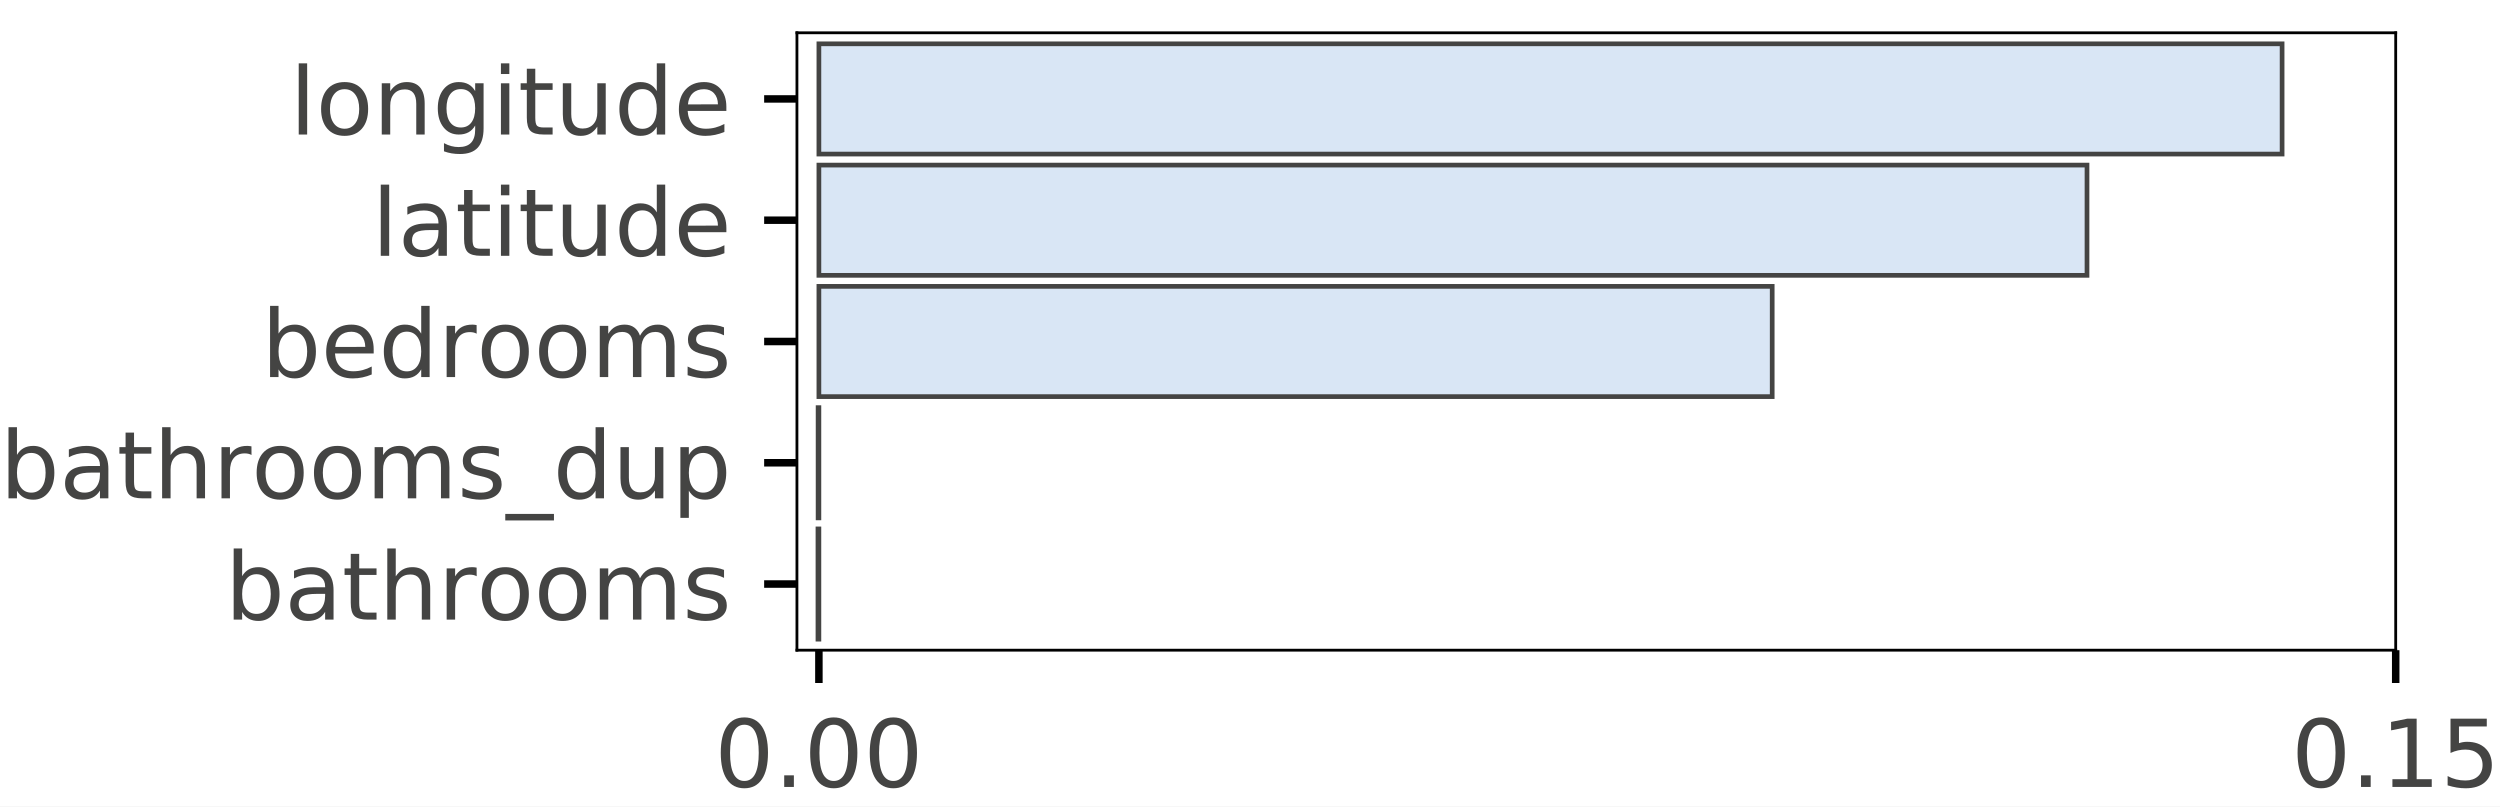
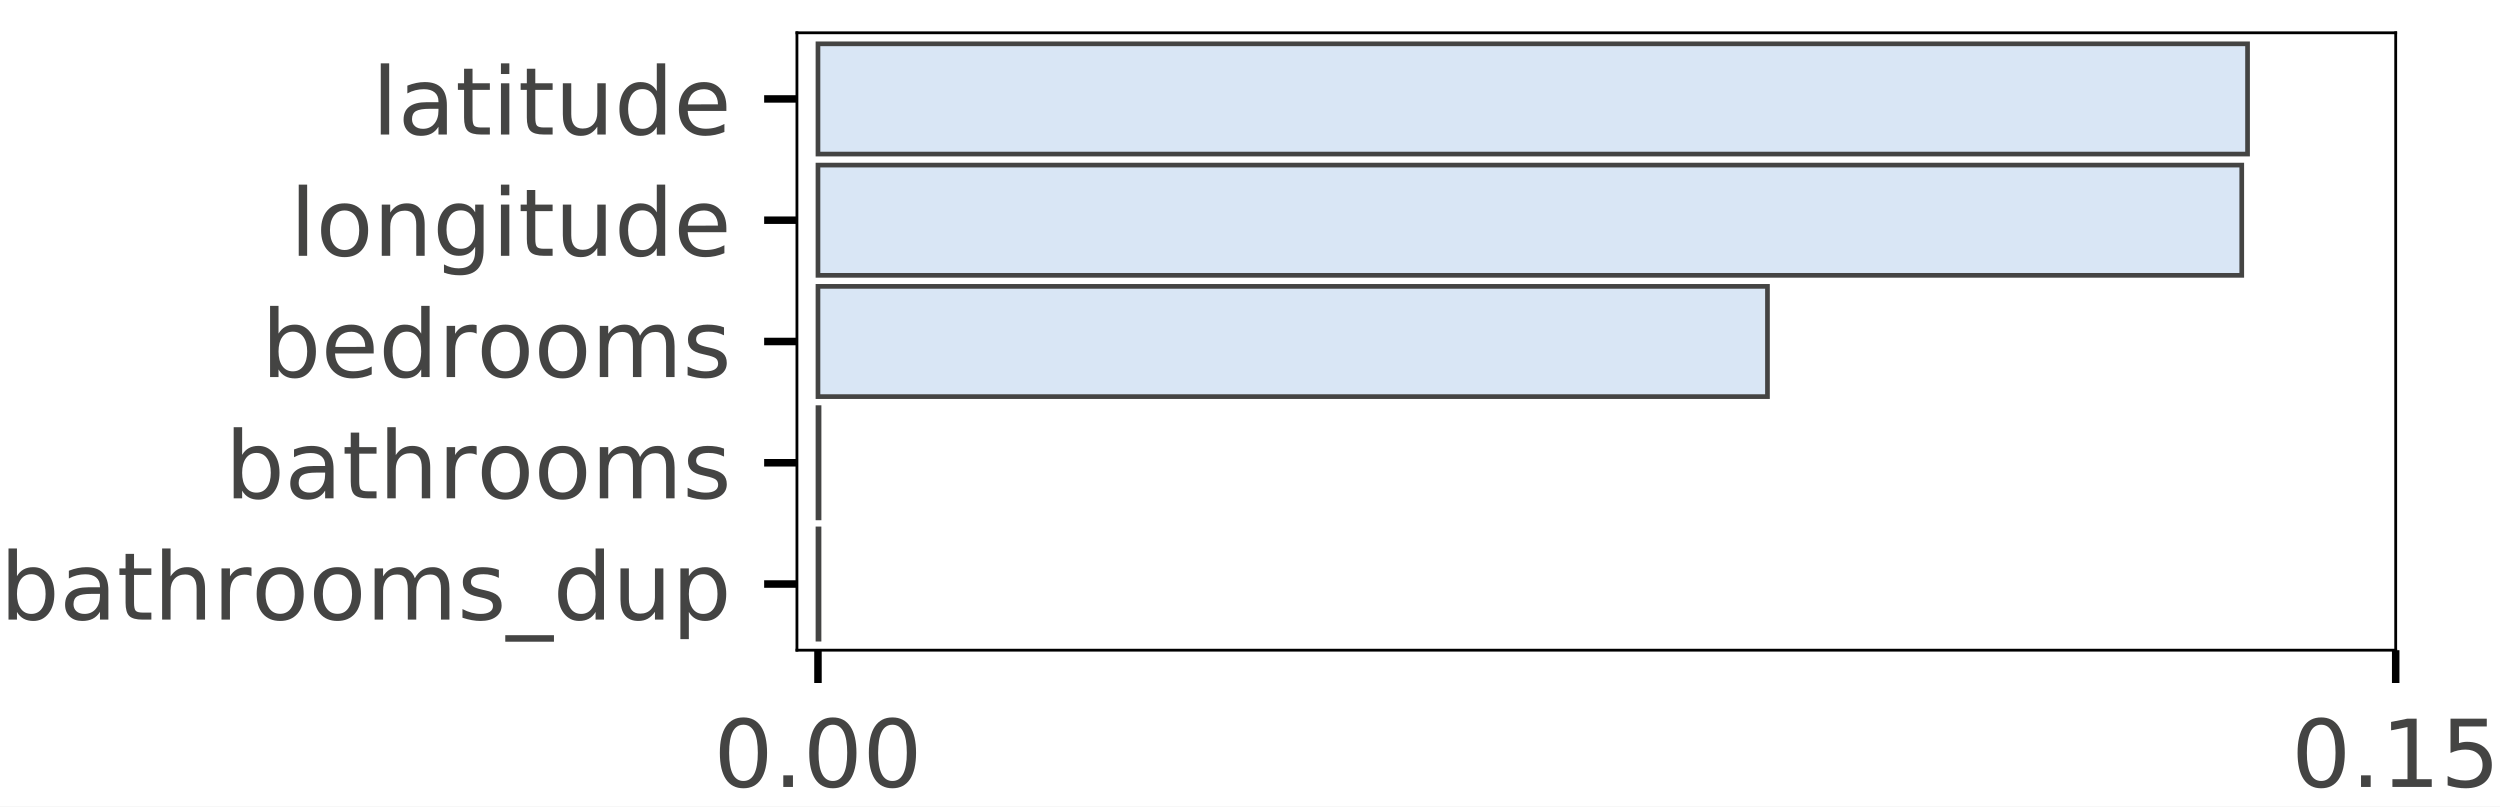
<svg xmlns="http://www.w3.org/2000/svg" xmlns:xlink="http://www.w3.org/1999/xlink" height="86.078pt" version="1.1" viewBox="0 0 266.847 86.078" width="266.847pt">
  <defs>
    <style type="text/css">
*{stroke-linecap:butt;stroke-linejoin:round;}
  </style>
  </defs>
  <g id="figure_1">
    <g id="patch_1">
      <path d="M 0 86.078  L 266.847 86.078  L 266.847 0  L 0 0  z " style="fill:#ffffff;" />
    </g>
    <g id="axes_1">
      <g id="patch_2">
        <path d="M 85.064 69.4  L 255.714 69.4  L 255.714 3.5  L 85.064 3.5  z " style="fill:#ffffff;" />
      </g>
      <g id="patch_3">
-         <path clip-path="url(#p720e66dc7a)" d="M 87.408 4.677  L 243.588 4.677  L 243.588 16.445  L 87.408 16.445  z " style="fill:#d9e6f5;stroke:#444443;stroke-linejoin:miter;stroke-width:0.5;" />
+         <path clip-path="url(#p29a8af882d)" d="M 87.309 4.677  L 239.901 4.677  L 239.901 16.445  L 87.309 16.445  z " style="fill:#d9e6f5;stroke:#444443;stroke-linejoin:miter;stroke-width:0.5;" />
      </g>
      <g id="patch_4">
-         <path clip-path="url(#p720e66dc7a)" d="M 87.408 17.621  L 222.764 17.621  L 222.764 29.389  L 87.408 29.389  z " style="fill:#d9e6f5;stroke:#444443;stroke-linejoin:miter;stroke-width:0.5;" />
+         <path clip-path="url(#p29a8af882d)" d="M 87.309 17.621  L 239.282 17.621  L 239.282 29.389  L 87.309 29.389  z " style="fill:#d9e6f5;stroke:#444443;stroke-linejoin:miter;stroke-width:0.5;" />
      </g>
      <g id="patch_5">
-         <path clip-path="url(#p720e66dc7a)" d="M 87.408 30.566  L 189.162 30.566  L 189.162 42.334  L 87.408 42.334  z " style="fill:#d9e6f5;stroke:#444443;stroke-linejoin:miter;stroke-width:0.5;" />
+         <path clip-path="url(#p29a8af882d)" d="M 87.309 30.566  L 188.657 30.566  L 188.657 42.334  L 87.309 42.334  z " style="fill:#d9e6f5;stroke:#444443;stroke-linejoin:miter;stroke-width:0.5;" />
      </g>
      <g id="patch_6">
-         <path clip-path="url(#p720e66dc7a)" d="M 87.408 43.511  L 87.323 43.511  L 87.323 55.279  L 87.408 55.279  z " style="fill:#d9e6f5;stroke:#444443;stroke-linejoin:miter;stroke-width:0.5;" />
+         <path clip-path="url(#p29a8af882d)" d="M 87.309 43.511  L 87.424 43.511  L 87.424 55.279  L 87.309 55.279  z " style="fill:#d9e6f5;stroke:#444443;stroke-linejoin:miter;stroke-width:0.5;" />
      </g>
      <g id="patch_7">
-         <path clip-path="url(#p720e66dc7a)" d="M 87.408 56.455  L 87.308 56.455  L 87.308 68.223  L 87.408 68.223  z " style="fill:#d9e6f5;stroke:#444443;stroke-linejoin:miter;stroke-width:0.5;" />
+         <path clip-path="url(#p29a8af882d)" d="M 87.309 56.455  L 87.421 56.455  L 87.421 68.223  L 87.309 68.223  z " style="fill:#d9e6f5;stroke:#444443;stroke-linejoin:miter;stroke-width:0.5;" />
      </g>
      <g id="matplotlib.axis_1">
        <g id="xtick_1">
          <g id="line2d_1">
            <defs>
-               <path d="M 0 0  L 0 3.5  " id="m79146d0f62" style="stroke:#000000;stroke-width:0.8;" />
-             </defs>
-             <g>
-               <use style="stroke:#000000;stroke-width:0.8;" x="87.408" xlink:href="#m79146d0f62" y="69.4" />
+               <path d="M 0 0  L 0 3.5  " id="m0b5fd3c0a2" style="stroke:#000000;stroke-width:0.8;" />
+             </defs>
+             <g>
+               <use style="stroke:#000000;stroke-width:0.8;" x="87.309" xlink:href="#m0b5fd3c0a2" y="69.4" />
            </g>
          </g>
          <g id="text_1">
            <defs>
-               <path d="M 31.781 66.406  Q 24.172 66.406 20.328 58.906  Q 16.5 51.422 16.5 36.375  Q 16.5 21.391 20.328 13.891  Q 24.172 6.391 31.781 6.391  Q 39.453 6.391 43.281 13.891  Q 47.125 21.391 47.125 36.375  Q 47.125 51.422 43.281 58.906  Q 39.453 66.406 31.781 66.406  z M 31.781 74.219  Q 44.047 74.219 50.516 64.516  Q 56.984 54.828 56.984 36.375  Q 56.984 17.969 50.516 8.266  Q 44.047 -1.422 31.781 -1.422  Q 19.531 -1.422 13.062 8.266  Q 6.594 17.969 6.594 36.375  Q 6.594 54.828 13.062 64.516  Q 19.531 74.219 31.781 74.219  z " id="DejaVuSans-30" />
-               <path d="M 10.688 12.406  L 21 12.406  L 21 0  L 10.688 0  z " id="DejaVuSans-2e" />
-             </defs>
-             <g style="fill:#444443;" transform="translate(76.27479 83.99844)scale(0.1 -0.1)">
-               <use xlink:href="#DejaVuSans-30" />
-               <use x="63.623" xlink:href="#DejaVuSans-2e" />
-               <use x="95.41" xlink:href="#DejaVuSans-30" />
-               <use x="159.033" xlink:href="#DejaVuSans-30" />
+               <path d="M 31.781 66.406  Q 24.172 66.406 20.328 58.906  Q 16.5 51.422 16.5 36.375  Q 16.5 21.391 20.328 13.891  Q 24.172 6.391 31.781 6.391  Q 39.453 6.391 43.281 13.891  Q 47.125 21.391 47.125 36.375  Q 47.125 51.422 43.281 58.906  Q 39.453 66.406 31.781 66.406  z M 31.781 74.219  Q 44.047 74.219 50.516 64.516  Q 56.984 54.828 56.984 36.375  Q 56.984 17.969 50.516 8.266  Q 44.047 -1.422 31.781 -1.422  Q 19.531 -1.422 13.062 8.266  Q 6.594 17.969 6.594 36.375  Q 6.594 54.828 13.062 64.516  Q 19.531 74.219 31.781 74.219  z " id="DejaVuSans-48" />
+               <path d="M 10.688 12.406  L 21 12.406  L 21 0  L 10.688 0  z " id="DejaVuSans-46" />
+             </defs>
+             <g style="fill:#444443;" transform="translate(76.17664 83.99844)scale(0.1 -0.1)">
+               <use xlink:href="#DejaVuSans-48" />
+               <use x="63.623" xlink:href="#DejaVuSans-46" />
+               <use x="95.41" xlink:href="#DejaVuSans-48" />
+               <use x="159.033" xlink:href="#DejaVuSans-48" />
            </g>
          </g>
        </g>
        <g id="xtick_2">
          <g id="line2d_2">
            <g>
-               <use style="stroke:#000000;stroke-width:0.8;" x="255.714" xlink:href="#m79146d0f62" y="69.4" />
+               <use style="stroke:#000000;stroke-width:0.8;" x="255.714" xlink:href="#m0b5fd3c0a2" y="69.4" />
            </g>
          </g>
          <g id="text_2">
            <defs>
-               <path d="M 12.406 8.297  L 28.516 8.297  L 28.516 63.922  L 10.984 60.406  L 10.984 69.391  L 28.422 72.906  L 38.281 72.906  L 38.281 8.297  L 54.391 8.297  L 54.391 0  L 12.406 0  z " id="DejaVuSans-31" />
-               <path d="M 10.797 72.906  L 49.516 72.906  L 49.516 64.594  L 19.828 64.594  L 19.828 46.734  Q 21.969 47.469 24.109 47.828  Q 26.266 48.188 28.422 48.188  Q 40.625 48.188 47.75 41.5  Q 54.891 34.812 54.891 23.391  Q 54.891 11.625 47.562 5.094  Q 40.234 -1.422 26.906 -1.422  Q 22.312 -1.422 17.547 -0.641  Q 12.797 0.141 7.719 1.703  L 7.719 11.625  Q 12.109 9.234 16.797 8.062  Q 21.484 6.891 26.703 6.891  Q 35.156 6.891 40.078 11.328  Q 45.016 15.766 45.016 23.391  Q 45.016 31 40.078 35.438  Q 35.156 39.891 26.703 39.891  Q 22.75 39.891 18.812 39.016  Q 14.891 38.141 10.797 36.281  z " id="DejaVuSans-35" />
+               <path d="M 12.406 8.297  L 28.516 8.297  L 28.516 63.922  L 10.984 60.406  L 10.984 69.391  L 28.422 72.906  L 38.281 72.906  L 38.281 8.297  L 54.391 8.297  L 54.391 0  L 12.406 0  z " id="DejaVuSans-49" />
+               <path d="M 10.797 72.906  L 49.516 72.906  L 49.516 64.594  L 19.828 64.594  L 19.828 46.734  Q 21.969 47.469 24.109 47.828  Q 26.266 48.188 28.422 48.188  Q 40.625 48.188 47.75 41.5  Q 54.891 34.812 54.891 23.391  Q 54.891 11.625 47.562 5.094  Q 40.234 -1.422 26.906 -1.422  Q 22.312 -1.422 17.547 -0.641  Q 12.797 0.141 7.719 1.703  L 7.719 11.625  Q 12.109 9.234 16.797 8.062  Q 21.484 6.891 26.703 6.891  Q 35.156 6.891 40.078 11.328  Q 45.016 15.766 45.016 23.391  Q 45.016 31 40.078 35.438  Q 35.156 39.891 26.703 39.891  Q 22.75 39.891 18.812 39.016  Q 14.891 38.141 10.797 36.281  z " id="DejaVuSans-53" />
            </defs>
            <g style="fill:#444443;" transform="translate(244.5813 83.99844)scale(0.1 -0.1)">
-               <use xlink:href="#DejaVuSans-30" />
-               <use x="63.623" xlink:href="#DejaVuSans-2e" />
-               <use x="95.41" xlink:href="#DejaVuSans-31" />
-               <use x="159.033" xlink:href="#DejaVuSans-35" />
+               <use xlink:href="#DejaVuSans-48" />
+               <use x="63.623" xlink:href="#DejaVuSans-46" />
+               <use x="95.41" xlink:href="#DejaVuSans-49" />
+               <use x="159.033" xlink:href="#DejaVuSans-53" />
            </g>
          </g>
        </g>
      </g>
      <g id="matplotlib.axis_2">
        <g id="ytick_1">
          <g id="line2d_3">
            <defs>
-               <path d="M 0 0  L -3.5 0  " id="m608d95503a" style="stroke:#000000;stroke-width:0.8;" />
-             </defs>
-             <g>
-               <use style="stroke:#000000;stroke-width:0.8;" x="85.064" xlink:href="#m608d95503a" y="10.561" />
+               <path d="M 0 0  L -3.5 0  " id="mf48f3c27ed" style="stroke:#000000;stroke-width:0.8;" />
+             </defs>
+             <g>
+               <use style="stroke:#000000;stroke-width:0.8;" x="85.064" xlink:href="#mf48f3c27ed" y="10.561" />
            </g>
          </g>
          <g id="text_3">
            <defs>
-               <path d="M 9.422 75.984  L 18.406 75.984  L 18.406 0  L 9.422 0  z " id="DejaVuSans-6c" />
-               <path d="M 30.609 48.391  Q 23.391 48.391 19.188 42.75  Q 14.984 37.109 14.984 27.297  Q 14.984 17.484 19.156 11.844  Q 23.344 6.203 30.609 6.203  Q 37.797 6.203 41.984 11.859  Q 46.188 17.531 46.188 27.297  Q 46.188 37.016 41.984 42.703  Q 37.797 48.391 30.609 48.391  z M 30.609 56  Q 42.328 56 49.016 48.375  Q 55.719 40.766 55.719 27.297  Q 55.719 13.875 49.016 6.219  Q 42.328 -1.422 30.609 -1.422  Q 18.844 -1.422 12.172 6.219  Q 5.516 13.875 5.516 27.297  Q 5.516 40.766 12.172 48.375  Q 18.844 56 30.609 56  z " id="DejaVuSans-6f" />
-               <path d="M 54.891 33.016  L 54.891 0  L 45.906 0  L 45.906 32.719  Q 45.906 40.484 42.875 44.328  Q 39.844 48.188 33.797 48.188  Q 26.516 48.188 22.312 43.547  Q 18.109 38.922 18.109 30.906  L 18.109 0  L 9.078 0  L 9.078 54.688  L 18.109 54.688  L 18.109 46.188  Q 21.344 51.125 25.703 53.562  Q 30.078 56 35.797 56  Q 45.219 56 50.047 50.172  Q 54.891 44.344 54.891 33.016  z " id="DejaVuSans-6e" />
-               <path d="M 45.406 27.984  Q 45.406 37.75 41.375 43.109  Q 37.359 48.484 30.078 48.484  Q 22.859 48.484 18.828 43.109  Q 14.797 37.75 14.797 27.984  Q 14.797 18.266 18.828 12.891  Q 22.859 7.516 30.078 7.516  Q 37.359 7.516 41.375 12.891  Q 45.406 18.266 45.406 27.984  z M 54.391 6.781  Q 54.391 -7.172 48.188 -13.984  Q 42 -20.797 29.203 -20.797  Q 24.469 -20.797 20.266 -20.094  Q 16.062 -19.391 12.109 -17.922  L 12.109 -9.188  Q 16.062 -11.328 19.922 -12.344  Q 23.781 -13.375 27.781 -13.375  Q 36.625 -13.375 41.016 -8.766  Q 45.406 -4.156 45.406 5.172  L 45.406 9.625  Q 42.625 4.781 38.281 2.391  Q 33.938 0 27.875 0  Q 17.828 0 11.672 7.656  Q 5.516 15.328 5.516 27.984  Q 5.516 40.672 11.672 48.328  Q 17.828 56 27.875 56  Q 33.938 56 38.281 53.609  Q 42.625 51.219 45.406 46.391  L 45.406 54.688  L 54.391 54.688  z " id="DejaVuSans-67" />
-               <path d="M 9.422 54.688  L 18.406 54.688  L 18.406 0  L 9.422 0  z M 9.422 75.984  L 18.406 75.984  L 18.406 64.594  L 9.422 64.594  z " id="DejaVuSans-69" />
-               <path d="M 18.312 70.219  L 18.312 54.688  L 36.812 54.688  L 36.812 47.703  L 18.312 47.703  L 18.312 18.016  Q 18.312 11.328 20.141 9.422  Q 21.969 7.516 27.594 7.516  L 36.812 7.516  L 36.812 0  L 27.594 0  Q 17.188 0 13.234 3.875  Q 9.281 7.766 9.281 18.016  L 9.281 47.703  L 2.688 47.703  L 2.688 54.688  L 9.281 54.688  L 9.281 70.219  z " id="DejaVuSans-74" />
-               <path d="M 8.5 21.578  L 8.5 54.688  L 17.484 54.688  L 17.484 21.922  Q 17.484 14.156 20.5 10.266  Q 23.531 6.391 29.594 6.391  Q 36.859 6.391 41.078 11.031  Q 45.312 15.672 45.312 23.688  L 45.312 54.688  L 54.297 54.688  L 54.297 0  L 45.312 0  L 45.312 8.406  Q 42.047 3.422 37.719 1  Q 33.406 -1.422 27.688 -1.422  Q 18.266 -1.422 13.375 4.438  Q 8.5 10.297 8.5 21.578  z M 31.109 56  z " id="DejaVuSans-75" />
-               <path d="M 45.406 46.391  L 45.406 75.984  L 54.391 75.984  L 54.391 0  L 45.406 0  L 45.406 8.203  Q 42.578 3.328 38.25 0.953  Q 33.938 -1.422 27.875 -1.422  Q 17.969 -1.422 11.734 6.484  Q 5.516 14.406 5.516 27.297  Q 5.516 40.188 11.734 48.094  Q 17.969 56 27.875 56  Q 33.938 56 38.25 53.625  Q 42.578 51.266 45.406 46.391  z M 14.797 27.297  Q 14.797 17.391 18.875 11.75  Q 22.953 6.109 30.078 6.109  Q 37.203 6.109 41.297 11.75  Q 45.406 17.391 45.406 27.297  Q 45.406 37.203 41.297 42.844  Q 37.203 48.484 30.078 48.484  Q 22.953 48.484 18.875 42.844  Q 14.797 37.203 14.797 27.297  z " id="DejaVuSans-64" />
-               <path d="M 56.203 29.594  L 56.203 25.203  L 14.891 25.203  Q 15.484 15.922 20.484 11.062  Q 25.484 6.203 34.422 6.203  Q 39.594 6.203 44.453 7.469  Q 49.312 8.734 54.109 11.281  L 54.109 2.781  Q 49.266 0.734 44.188 -0.344  Q 39.109 -1.422 33.891 -1.422  Q 20.797 -1.422 13.156 6.188  Q 5.516 13.812 5.516 26.812  Q 5.516 40.234 12.766 48.109  Q 20.016 56 32.328 56  Q 43.359 56 49.781 48.891  Q 56.203 41.797 56.203 29.594  z M 47.219 32.234  Q 47.125 39.594 43.094 43.984  Q 39.062 48.391 32.422 48.391  Q 24.906 48.391 20.391 44.141  Q 15.875 39.891 15.188 32.172  z " id="DejaVuSans-65" />
-             </defs>
-             <g style="fill:#444443;" transform="translate(30.94375 14.35993)scale(0.1 -0.1)">
-               <use xlink:href="#DejaVuSans-6c" />
-               <use x="27.783" xlink:href="#DejaVuSans-6f" />
-               <use x="88.965" xlink:href="#DejaVuSans-6e" />
-               <use x="152.344" xlink:href="#DejaVuSans-67" />
-               <use x="215.82" xlink:href="#DejaVuSans-69" />
-               <use x="243.604" xlink:href="#DejaVuSans-74" />
-               <use x="282.812" xlink:href="#DejaVuSans-75" />
-               <use x="346.191" xlink:href="#DejaVuSans-64" />
-               <use x="409.668" xlink:href="#DejaVuSans-65" />
+               <path d="M 9.422 75.984  L 18.406 75.984  L 18.406 0  L 9.422 0  z " id="DejaVuSans-108" />
+               <path d="M 34.281 27.484  Q 23.391 27.484 19.188 25  Q 14.984 22.516 14.984 16.5  Q 14.984 11.719 18.141 8.906  Q 21.297 6.109 26.703 6.109  Q 34.188 6.109 38.703 11.406  Q 43.219 16.703 43.219 25.484  L 43.219 27.484  z M 52.203 31.203  L 52.203 0  L 43.219 0  L 43.219 8.297  Q 40.141 3.328 35.547 0.953  Q 30.953 -1.422 24.312 -1.422  Q 15.922 -1.422 10.953 3.297  Q 6 8.016 6 15.922  Q 6 25.141 12.172 29.828  Q 18.359 34.516 30.609 34.516  L 43.219 34.516  L 43.219 35.406  Q 43.219 41.609 39.141 45  Q 35.062 48.391 27.688 48.391  Q 23 48.391 18.547 47.266  Q 14.109 46.141 10.016 43.891  L 10.016 52.203  Q 14.938 54.109 19.578 55.047  Q 24.219 56 28.609 56  Q 40.484 56 46.344 49.844  Q 52.203 43.703 52.203 31.203  z " id="DejaVuSans-97" />
+               <path d="M 18.312 70.219  L 18.312 54.688  L 36.812 54.688  L 36.812 47.703  L 18.312 47.703  L 18.312 18.016  Q 18.312 11.328 20.141 9.422  Q 21.969 7.516 27.594 7.516  L 36.812 7.516  L 36.812 0  L 27.594 0  Q 17.188 0 13.234 3.875  Q 9.281 7.766 9.281 18.016  L 9.281 47.703  L 2.688 47.703  L 2.688 54.688  L 9.281 54.688  L 9.281 70.219  z " id="DejaVuSans-116" />
+               <path d="M 9.422 54.688  L 18.406 54.688  L 18.406 0  L 9.422 0  z M 9.422 75.984  L 18.406 75.984  L 18.406 64.594  L 9.422 64.594  z " id="DejaVuSans-105" />
+               <path d="M 8.5 21.578  L 8.5 54.688  L 17.484 54.688  L 17.484 21.922  Q 17.484 14.156 20.5 10.266  Q 23.531 6.391 29.594 6.391  Q 36.859 6.391 41.078 11.031  Q 45.312 15.672 45.312 23.688  L 45.312 54.688  L 54.297 54.688  L 54.297 0  L 45.312 0  L 45.312 8.406  Q 42.047 3.422 37.719 1  Q 33.406 -1.422 27.688 -1.422  Q 18.266 -1.422 13.375 4.438  Q 8.5 10.297 8.5 21.578  z M 31.109 56  z " id="DejaVuSans-117" />
+               <path d="M 45.406 46.391  L 45.406 75.984  L 54.391 75.984  L 54.391 0  L 45.406 0  L 45.406 8.203  Q 42.578 3.328 38.25 0.953  Q 33.938 -1.422 27.875 -1.422  Q 17.969 -1.422 11.734 6.484  Q 5.516 14.406 5.516 27.297  Q 5.516 40.188 11.734 48.094  Q 17.969 56 27.875 56  Q 33.938 56 38.25 53.625  Q 42.578 51.266 45.406 46.391  z M 14.797 27.297  Q 14.797 17.391 18.875 11.75  Q 22.953 6.109 30.078 6.109  Q 37.203 6.109 41.297 11.75  Q 45.406 17.391 45.406 27.297  Q 45.406 37.203 41.297 42.844  Q 37.203 48.484 30.078 48.484  Q 22.953 48.484 18.875 42.844  Q 14.797 37.203 14.797 27.297  z " id="DejaVuSans-100" />
+               <path d="M 56.203 29.594  L 56.203 25.203  L 14.891 25.203  Q 15.484 15.922 20.484 11.062  Q 25.484 6.203 34.422 6.203  Q 39.594 6.203 44.453 7.469  Q 49.312 8.734 54.109 11.281  L 54.109 2.781  Q 49.266 0.734 44.188 -0.344  Q 39.109 -1.422 33.891 -1.422  Q 20.797 -1.422 13.156 6.188  Q 5.516 13.812 5.516 26.812  Q 5.516 40.234 12.766 48.109  Q 20.016 56 32.328 56  Q 43.359 56 49.781 48.891  Q 56.203 41.797 56.203 29.594  z M 47.219 32.234  Q 47.125 39.594 43.094 43.984  Q 39.062 48.391 32.422 48.391  Q 24.906 48.391 20.391 44.141  Q 15.875 39.891 15.188 32.172  z " id="DejaVuSans-101" />
+             </defs>
+             <g style="fill:#444443;" transform="translate(39.7 14.35993)scale(0.1 -0.1)">
+               <use xlink:href="#DejaVuSans-108" />
+               <use x="27.783" xlink:href="#DejaVuSans-97" />
+               <use x="89.062" xlink:href="#DejaVuSans-116" />
+               <use x="128.271" xlink:href="#DejaVuSans-105" />
+               <use x="156.055" xlink:href="#DejaVuSans-116" />
+               <use x="195.264" xlink:href="#DejaVuSans-117" />
+               <use x="258.643" xlink:href="#DejaVuSans-100" />
+               <use x="322.119" xlink:href="#DejaVuSans-101" />
            </g>
          </g>
        </g>
        <g id="ytick_2">
          <g id="line2d_4">
            <g>
-               <use style="stroke:#000000;stroke-width:0.8;" x="85.064" xlink:href="#m608d95503a" y="23.505" />
+               <use style="stroke:#000000;stroke-width:0.8;" x="85.064" xlink:href="#mf48f3c27ed" y="23.505" />
            </g>
          </g>
          <g id="text_4">
            <defs>
-               <path d="M 34.281 27.484  Q 23.391 27.484 19.188 25  Q 14.984 22.516 14.984 16.5  Q 14.984 11.719 18.141 8.906  Q 21.297 6.109 26.703 6.109  Q 34.188 6.109 38.703 11.406  Q 43.219 16.703 43.219 25.484  L 43.219 27.484  z M 52.203 31.203  L 52.203 0  L 43.219 0  L 43.219 8.297  Q 40.141 3.328 35.547 0.953  Q 30.953 -1.422 24.312 -1.422  Q 15.922 -1.422 10.953 3.297  Q 6 8.016 6 15.922  Q 6 25.141 12.172 29.828  Q 18.359 34.516 30.609 34.516  L 43.219 34.516  L 43.219 35.406  Q 43.219 41.609 39.141 45  Q 35.062 48.391 27.688 48.391  Q 23 48.391 18.547 47.266  Q 14.109 46.141 10.016 43.891  L 10.016 52.203  Q 14.938 54.109 19.578 55.047  Q 24.219 56 28.609 56  Q 40.484 56 46.344 49.844  Q 52.203 43.703 52.203 31.203  z " id="DejaVuSans-61" />
-             </defs>
-             <g style="fill:#444443;" transform="translate(39.7 27.30458)scale(0.1 -0.1)">
-               <use xlink:href="#DejaVuSans-6c" />
-               <use x="27.783" xlink:href="#DejaVuSans-61" />
-               <use x="89.062" xlink:href="#DejaVuSans-74" />
-               <use x="128.271" xlink:href="#DejaVuSans-69" />
-               <use x="156.055" xlink:href="#DejaVuSans-74" />
-               <use x="195.264" xlink:href="#DejaVuSans-75" />
-               <use x="258.643" xlink:href="#DejaVuSans-64" />
-               <use x="322.119" xlink:href="#DejaVuSans-65" />
+               <path d="M 30.609 48.391  Q 23.391 48.391 19.188 42.75  Q 14.984 37.109 14.984 27.297  Q 14.984 17.484 19.156 11.844  Q 23.344 6.203 30.609 6.203  Q 37.797 6.203 41.984 11.859  Q 46.188 17.531 46.188 27.297  Q 46.188 37.016 41.984 42.703  Q 37.797 48.391 30.609 48.391  z M 30.609 56  Q 42.328 56 49.016 48.375  Q 55.719 40.766 55.719 27.297  Q 55.719 13.875 49.016 6.219  Q 42.328 -1.422 30.609 -1.422  Q 18.844 -1.422 12.172 6.219  Q 5.516 13.875 5.516 27.297  Q 5.516 40.766 12.172 48.375  Q 18.844 56 30.609 56  z " id="DejaVuSans-111" />
+               <path d="M 54.891 33.016  L 54.891 0  L 45.906 0  L 45.906 32.719  Q 45.906 40.484 42.875 44.328  Q 39.844 48.188 33.797 48.188  Q 26.516 48.188 22.312 43.547  Q 18.109 38.922 18.109 30.906  L 18.109 0  L 9.078 0  L 9.078 54.688  L 18.109 54.688  L 18.109 46.188  Q 21.344 51.125 25.703 53.562  Q 30.078 56 35.797 56  Q 45.219 56 50.047 50.172  Q 54.891 44.344 54.891 33.016  z " id="DejaVuSans-110" />
+               <path d="M 45.406 27.984  Q 45.406 37.75 41.375 43.109  Q 37.359 48.484 30.078 48.484  Q 22.859 48.484 18.828 43.109  Q 14.797 37.75 14.797 27.984  Q 14.797 18.266 18.828 12.891  Q 22.859 7.516 30.078 7.516  Q 37.359 7.516 41.375 12.891  Q 45.406 18.266 45.406 27.984  z M 54.391 6.781  Q 54.391 -7.172 48.188 -13.984  Q 42 -20.797 29.203 -20.797  Q 24.469 -20.797 20.266 -20.094  Q 16.062 -19.391 12.109 -17.922  L 12.109 -9.188  Q 16.062 -11.328 19.922 -12.344  Q 23.781 -13.375 27.781 -13.375  Q 36.625 -13.375 41.016 -8.766  Q 45.406 -4.156 45.406 5.172  L 45.406 9.625  Q 42.625 4.781 38.281 2.391  Q 33.938 0 27.875 0  Q 17.828 0 11.672 7.656  Q 5.516 15.328 5.516 27.984  Q 5.516 40.672 11.672 48.328  Q 17.828 56 27.875 56  Q 33.938 56 38.281 53.609  Q 42.625 51.219 45.406 46.391  L 45.406 54.688  L 54.391 54.688  z " id="DejaVuSans-103" />
+             </defs>
+             <g style="fill:#444443;" transform="translate(30.94375 27.30458)scale(0.1 -0.1)">
+               <use xlink:href="#DejaVuSans-108" />
+               <use x="27.783" xlink:href="#DejaVuSans-111" />
+               <use x="88.965" xlink:href="#DejaVuSans-110" />
+               <use x="152.344" xlink:href="#DejaVuSans-103" />
+               <use x="215.82" xlink:href="#DejaVuSans-105" />
+               <use x="243.604" xlink:href="#DejaVuSans-116" />
+               <use x="282.812" xlink:href="#DejaVuSans-117" />
+               <use x="346.191" xlink:href="#DejaVuSans-100" />
+               <use x="409.668" xlink:href="#DejaVuSans-101" />
            </g>
          </g>
        </g>
        <g id="ytick_3">
          <g id="line2d_5">
            <g>
-               <use style="stroke:#000000;stroke-width:0.8;" x="85.064" xlink:href="#m608d95503a" y="36.45" />
+               <use style="stroke:#000000;stroke-width:0.8;" x="85.064" xlink:href="#mf48f3c27ed" y="36.45" />
            </g>
          </g>
          <g id="text_5">
            <defs>
-               <path d="M 48.688 27.297  Q 48.688 37.203 44.609 42.844  Q 40.531 48.484 33.406 48.484  Q 26.266 48.484 22.188 42.844  Q 18.109 37.203 18.109 27.297  Q 18.109 17.391 22.188 11.75  Q 26.266 6.109 33.406 6.109  Q 40.531 6.109 44.609 11.75  Q 48.688 17.391 48.688 27.297  z M 18.109 46.391  Q 20.953 51.266 25.266 53.625  Q 29.594 56 35.594 56  Q 45.562 56 51.781 48.094  Q 58.016 40.188 58.016 27.297  Q 58.016 14.406 51.781 6.484  Q 45.562 -1.422 35.594 -1.422  Q 29.594 -1.422 25.266 0.953  Q 20.953 3.328 18.109 8.203  L 18.109 0  L 9.078 0  L 9.078 75.984  L 18.109 75.984  z " id="DejaVuSans-62" />
-               <path d="M 41.109 46.297  Q 39.594 47.172 37.812 47.578  Q 36.031 48 33.891 48  Q 26.266 48 22.188 43.047  Q 18.109 38.094 18.109 28.812  L 18.109 0  L 9.078 0  L 9.078 54.688  L 18.109 54.688  L 18.109 46.188  Q 20.953 51.172 25.484 53.578  Q 30.031 56 36.531 56  Q 37.453 56 38.578 55.875  Q 39.703 55.766 41.062 55.516  z " id="DejaVuSans-72" />
-               <path d="M 52 44.188  Q 55.375 50.25 60.062 53.125  Q 64.75 56 71.094 56  Q 79.641 56 84.281 50.016  Q 88.922 44.047 88.922 33.016  L 88.922 0  L 79.891 0  L 79.891 32.719  Q 79.891 40.578 77.094 44.375  Q 74.312 48.188 68.609 48.188  Q 61.625 48.188 57.562 43.547  Q 53.516 38.922 53.516 30.906  L 53.516 0  L 44.484 0  L 44.484 32.719  Q 44.484 40.625 41.703 44.406  Q 38.922 48.188 33.109 48.188  Q 26.219 48.188 22.156 43.531  Q 18.109 38.875 18.109 30.906  L 18.109 0  L 9.078 0  L 9.078 54.688  L 18.109 54.688  L 18.109 46.188  Q 21.188 51.219 25.484 53.609  Q 29.781 56 35.688 56  Q 41.656 56 45.828 52.969  Q 50 49.953 52 44.188  z " id="DejaVuSans-6d" />
-               <path d="M 44.281 53.078  L 44.281 44.578  Q 40.484 46.531 36.375 47.5  Q 32.281 48.484 27.875 48.484  Q 21.188 48.484 17.844 46.438  Q 14.5 44.391 14.5 40.281  Q 14.5 37.156 16.891 35.375  Q 19.281 33.594 26.516 31.984  L 29.594 31.297  Q 39.156 29.25 43.188 25.516  Q 47.219 21.781 47.219 15.094  Q 47.219 7.469 41.188 3.016  Q 35.156 -1.422 24.609 -1.422  Q 20.219 -1.422 15.453 -0.562  Q 10.688 0.297 5.422 2  L 5.422 11.281  Q 10.406 8.688 15.234 7.391  Q 20.062 6.109 24.812 6.109  Q 31.156 6.109 34.562 8.281  Q 37.984 10.453 37.984 14.406  Q 37.984 18.062 35.516 20.016  Q 33.062 21.969 24.703 23.781  L 21.578 24.516  Q 13.234 26.266 9.516 29.906  Q 5.812 33.547 5.812 39.891  Q 5.812 47.609 11.281 51.797  Q 16.75 56 26.812 56  Q 31.781 56 36.172 55.266  Q 40.578 54.547 44.281 53.078  z " id="DejaVuSans-73" />
+               <path d="M 48.688 27.297  Q 48.688 37.203 44.609 42.844  Q 40.531 48.484 33.406 48.484  Q 26.266 48.484 22.188 42.844  Q 18.109 37.203 18.109 27.297  Q 18.109 17.391 22.188 11.75  Q 26.266 6.109 33.406 6.109  Q 40.531 6.109 44.609 11.75  Q 48.688 17.391 48.688 27.297  z M 18.109 46.391  Q 20.953 51.266 25.266 53.625  Q 29.594 56 35.594 56  Q 45.562 56 51.781 48.094  Q 58.016 40.188 58.016 27.297  Q 58.016 14.406 51.781 6.484  Q 45.562 -1.422 35.594 -1.422  Q 29.594 -1.422 25.266 0.953  Q 20.953 3.328 18.109 8.203  L 18.109 0  L 9.078 0  L 9.078 75.984  L 18.109 75.984  z " id="DejaVuSans-98" />
+               <path d="M 41.109 46.297  Q 39.594 47.172 37.812 47.578  Q 36.031 48 33.891 48  Q 26.266 48 22.188 43.047  Q 18.109 38.094 18.109 28.812  L 18.109 0  L 9.078 0  L 9.078 54.688  L 18.109 54.688  L 18.109 46.188  Q 20.953 51.172 25.484 53.578  Q 30.031 56 36.531 56  Q 37.453 56 38.578 55.875  Q 39.703 55.766 41.062 55.516  z " id="DejaVuSans-114" />
+               <path d="M 52 44.188  Q 55.375 50.25 60.062 53.125  Q 64.75 56 71.094 56  Q 79.641 56 84.281 50.016  Q 88.922 44.047 88.922 33.016  L 88.922 0  L 79.891 0  L 79.891 32.719  Q 79.891 40.578 77.094 44.375  Q 74.312 48.188 68.609 48.188  Q 61.625 48.188 57.562 43.547  Q 53.516 38.922 53.516 30.906  L 53.516 0  L 44.484 0  L 44.484 32.719  Q 44.484 40.625 41.703 44.406  Q 38.922 48.188 33.109 48.188  Q 26.219 48.188 22.156 43.531  Q 18.109 38.875 18.109 30.906  L 18.109 0  L 9.078 0  L 9.078 54.688  L 18.109 54.688  L 18.109 46.188  Q 21.188 51.219 25.484 53.609  Q 29.781 56 35.688 56  Q 41.656 56 45.828 52.969  Q 50 49.953 52 44.188  z " id="DejaVuSans-109" />
+               <path d="M 44.281 53.078  L 44.281 44.578  Q 40.484 46.531 36.375 47.5  Q 32.281 48.484 27.875 48.484  Q 21.188 48.484 17.844 46.438  Q 14.5 44.391 14.5 40.281  Q 14.5 37.156 16.891 35.375  Q 19.281 33.594 26.516 31.984  L 29.594 31.297  Q 39.156 29.25 43.188 25.516  Q 47.219 21.781 47.219 15.094  Q 47.219 7.469 41.188 3.016  Q 35.156 -1.422 24.609 -1.422  Q 20.219 -1.422 15.453 -0.562  Q 10.688 0.297 5.422 2  L 5.422 11.281  Q 10.406 8.688 15.234 7.391  Q 20.062 6.109 24.812 6.109  Q 31.156 6.109 34.562 8.281  Q 37.984 10.453 37.984 14.406  Q 37.984 18.062 35.516 20.016  Q 33.062 21.969 24.703 23.781  L 21.578 24.516  Q 13.234 26.266 9.516 29.906  Q 5.812 33.547 5.812 39.891  Q 5.812 47.609 11.281 51.797  Q 16.75 56 26.812 56  Q 31.781 56 36.172 55.266  Q 40.578 54.547 44.281 53.078  z " id="DejaVuSans-115" />
            </defs>
            <g style="fill:#444443;" transform="translate(27.91875 40.24922)scale(0.1 -0.1)">
-               <use xlink:href="#DejaVuSans-62" />
-               <use x="63.477" xlink:href="#DejaVuSans-65" />
-               <use x="125" xlink:href="#DejaVuSans-64" />
-               <use x="188.477" xlink:href="#DejaVuSans-72" />
-               <use x="229.559" xlink:href="#DejaVuSans-6f" />
-               <use x="290.74" xlink:href="#DejaVuSans-6f" />
-               <use x="351.922" xlink:href="#DejaVuSans-6d" />
-               <use x="449.334" xlink:href="#DejaVuSans-73" />
+               <use xlink:href="#DejaVuSans-98" />
+               <use x="63.477" xlink:href="#DejaVuSans-101" />
+               <use x="125" xlink:href="#DejaVuSans-100" />
+               <use x="188.477" xlink:href="#DejaVuSans-114" />
+               <use x="229.559" xlink:href="#DejaVuSans-111" />
+               <use x="290.74" xlink:href="#DejaVuSans-111" />
+               <use x="351.922" xlink:href="#DejaVuSans-109" />
+               <use x="449.334" xlink:href="#DejaVuSans-115" />
            </g>
          </g>
        </g>
        <g id="ytick_4">
          <g id="line2d_6">
            <g>
-               <use style="stroke:#000000;stroke-width:0.8;" x="85.064" xlink:href="#m608d95503a" y="49.395" />
+               <use style="stroke:#000000;stroke-width:0.8;" x="85.064" xlink:href="#mf48f3c27ed" y="49.395" />
            </g>
          </g>
          <g id="text_6">
            <defs>
-               <path d="M 54.891 33.016  L 54.891 0  L 45.906 0  L 45.906 32.719  Q 45.906 40.484 42.875 44.328  Q 39.844 48.188 33.797 48.188  Q 26.516 48.188 22.312 43.547  Q 18.109 38.922 18.109 30.906  L 18.109 0  L 9.078 0  L 9.078 75.984  L 18.109 75.984  L 18.109 46.188  Q 21.344 51.125 25.703 53.562  Q 30.078 56 35.797 56  Q 45.219 56 50.047 50.172  Q 54.891 44.344 54.891 33.016  z " id="DejaVuSans-68" />
-               <path d="M 50.984 -16.609  L 50.984 -23.578  L -0.984 -23.578  L -0.984 -16.609  z " id="DejaVuSans-5f" />
-               <path d="M 18.109 8.203  L 18.109 -20.797  L 9.078 -20.797  L 9.078 54.688  L 18.109 54.688  L 18.109 46.391  Q 20.953 51.266 25.266 53.625  Q 29.594 56 35.594 56  Q 45.562 56 51.781 48.094  Q 58.016 40.188 58.016 27.297  Q 58.016 14.406 51.781 6.484  Q 45.562 -1.422 35.594 -1.422  Q 29.594 -1.422 25.266 0.953  Q 20.953 3.328 18.109 8.203  z M 48.688 27.297  Q 48.688 37.203 44.609 42.844  Q 40.531 48.484 33.406 48.484  Q 26.266 48.484 22.188 42.844  Q 18.109 37.203 18.109 27.297  Q 18.109 17.391 22.188 11.75  Q 26.266 6.109 33.406 6.109  Q 40.531 6.109 44.609 11.75  Q 48.688 17.391 48.688 27.297  z " id="DejaVuSans-70" />
-             </defs>
-             <g style="fill:#444443;" transform="translate(0 53.19386)scale(0.1 -0.1)">
-               <use xlink:href="#DejaVuSans-62" />
-               <use x="63.477" xlink:href="#DejaVuSans-61" />
-               <use x="124.756" xlink:href="#DejaVuSans-74" />
-               <use x="163.965" xlink:href="#DejaVuSans-68" />
-               <use x="227.344" xlink:href="#DejaVuSans-72" />
-               <use x="268.426" xlink:href="#DejaVuSans-6f" />
-               <use x="329.607" xlink:href="#DejaVuSans-6f" />
-               <use x="390.789" xlink:href="#DejaVuSans-6d" />
-               <use x="488.201" xlink:href="#DejaVuSans-73" />
-               <use x="540.301" xlink:href="#DejaVuSans-5f" />
-               <use x="590.301" xlink:href="#DejaVuSans-64" />
-               <use x="653.777" xlink:href="#DejaVuSans-75" />
-               <use x="717.156" xlink:href="#DejaVuSans-70" />
+               <path d="M 54.891 33.016  L 54.891 0  L 45.906 0  L 45.906 32.719  Q 45.906 40.484 42.875 44.328  Q 39.844 48.188 33.797 48.188  Q 26.516 48.188 22.312 43.547  Q 18.109 38.922 18.109 30.906  L 18.109 0  L 9.078 0  L 9.078 75.984  L 18.109 75.984  L 18.109 46.188  Q 21.344 51.125 25.703 53.562  Q 30.078 56 35.797 56  Q 45.219 56 50.047 50.172  Q 54.891 44.344 54.891 33.016  z " id="DejaVuSans-104" />
+             </defs>
+             <g style="fill:#444443;" transform="translate(24.03438 53.19386)scale(0.1 -0.1)">
+               <use xlink:href="#DejaVuSans-98" />
+               <use x="63.477" xlink:href="#DejaVuSans-97" />
+               <use x="124.756" xlink:href="#DejaVuSans-116" />
+               <use x="163.965" xlink:href="#DejaVuSans-104" />
+               <use x="227.344" xlink:href="#DejaVuSans-114" />
+               <use x="268.426" xlink:href="#DejaVuSans-111" />
+               <use x="329.607" xlink:href="#DejaVuSans-111" />
+               <use x="390.789" xlink:href="#DejaVuSans-109" />
+               <use x="488.201" xlink:href="#DejaVuSans-115" />
            </g>
          </g>
        </g>
        <g id="ytick_5">
          <g id="line2d_7">
            <g>
-               <use style="stroke:#000000;stroke-width:0.8;" x="85.064" xlink:href="#m608d95503a" y="62.339" />
+               <use style="stroke:#000000;stroke-width:0.8;" x="85.064" xlink:href="#mf48f3c27ed" y="62.339" />
            </g>
          </g>
          <g id="text_7">
-             <g style="fill:#444443;" transform="translate(24.03438 66.1385)scale(0.1 -0.1)">
-               <use xlink:href="#DejaVuSans-62" />
-               <use x="63.477" xlink:href="#DejaVuSans-61" />
-               <use x="124.756" xlink:href="#DejaVuSans-74" />
-               <use x="163.965" xlink:href="#DejaVuSans-68" />
-               <use x="227.344" xlink:href="#DejaVuSans-72" />
-               <use x="268.426" xlink:href="#DejaVuSans-6f" />
-               <use x="329.607" xlink:href="#DejaVuSans-6f" />
-               <use x="390.789" xlink:href="#DejaVuSans-6d" />
-               <use x="488.201" xlink:href="#DejaVuSans-73" />
+             <defs>
+               <path d="M 50.984 -16.609  L 50.984 -23.578  L -0.984 -23.578  L -0.984 -16.609  z " id="DejaVuSans-95" />
+               <path d="M 18.109 8.203  L 18.109 -20.797  L 9.078 -20.797  L 9.078 54.688  L 18.109 54.688  L 18.109 46.391  Q 20.953 51.266 25.266 53.625  Q 29.594 56 35.594 56  Q 45.562 56 51.781 48.094  Q 58.016 40.188 58.016 27.297  Q 58.016 14.406 51.781 6.484  Q 45.562 -1.422 35.594 -1.422  Q 29.594 -1.422 25.266 0.953  Q 20.953 3.328 18.109 8.203  z M 48.688 27.297  Q 48.688 37.203 44.609 42.844  Q 40.531 48.484 33.406 48.484  Q 26.266 48.484 22.188 42.844  Q 18.109 37.203 18.109 27.297  Q 18.109 17.391 22.188 11.75  Q 26.266 6.109 33.406 6.109  Q 40.531 6.109 44.609 11.75  Q 48.688 17.391 48.688 27.297  z " id="DejaVuSans-112" />
+             </defs>
+             <g style="fill:#444443;" transform="translate(0 66.1385)scale(0.1 -0.1)">
+               <use xlink:href="#DejaVuSans-98" />
+               <use x="63.477" xlink:href="#DejaVuSans-97" />
+               <use x="124.756" xlink:href="#DejaVuSans-116" />
+               <use x="163.965" xlink:href="#DejaVuSans-104" />
+               <use x="227.344" xlink:href="#DejaVuSans-114" />
+               <use x="268.426" xlink:href="#DejaVuSans-111" />
+               <use x="329.607" xlink:href="#DejaVuSans-111" />
+               <use x="390.789" xlink:href="#DejaVuSans-109" />
+               <use x="488.201" xlink:href="#DejaVuSans-115" />
+               <use x="540.301" xlink:href="#DejaVuSans-95" />
+               <use x="590.301" xlink:href="#DejaVuSans-100" />
+               <use x="653.777" xlink:href="#DejaVuSans-117" />
+               <use x="717.156" xlink:href="#DejaVuSans-112" />
            </g>
          </g>
        </g>
      </g>
      <g id="patch_8">
        <path d="M 85.064 69.4  L 85.064 3.5  " style="fill:none;stroke:#000000;stroke-linecap:square;stroke-linejoin:miter;stroke-width:0.3;" />
      </g>
      <g id="patch_9">
        <path d="M 255.714 69.4  L 255.714 3.5  " style="fill:none;stroke:#000000;stroke-linecap:square;stroke-linejoin:miter;stroke-width:0.3;" />
      </g>
      <g id="patch_10">
        <path d="M 85.064 69.4  L 255.714 69.4  " style="fill:none;stroke:#000000;stroke-linecap:square;stroke-linejoin:miter;stroke-width:0.3;" />
      </g>
      <g id="patch_11">
        <path d="M 85.064 3.5  L 255.714 3.5  " style="fill:none;stroke:#000000;stroke-linecap:square;stroke-linejoin:miter;stroke-width:0.3;" />
      </g>
    </g>
  </g>
  <defs>
-     <clipPath id="p720e66dc7a">
+     <clipPath id="p29a8af882d">
      <rect height="65.9" width="170.65" x="85.064" y="3.5" />
    </clipPath>
  </defs>
</svg>
